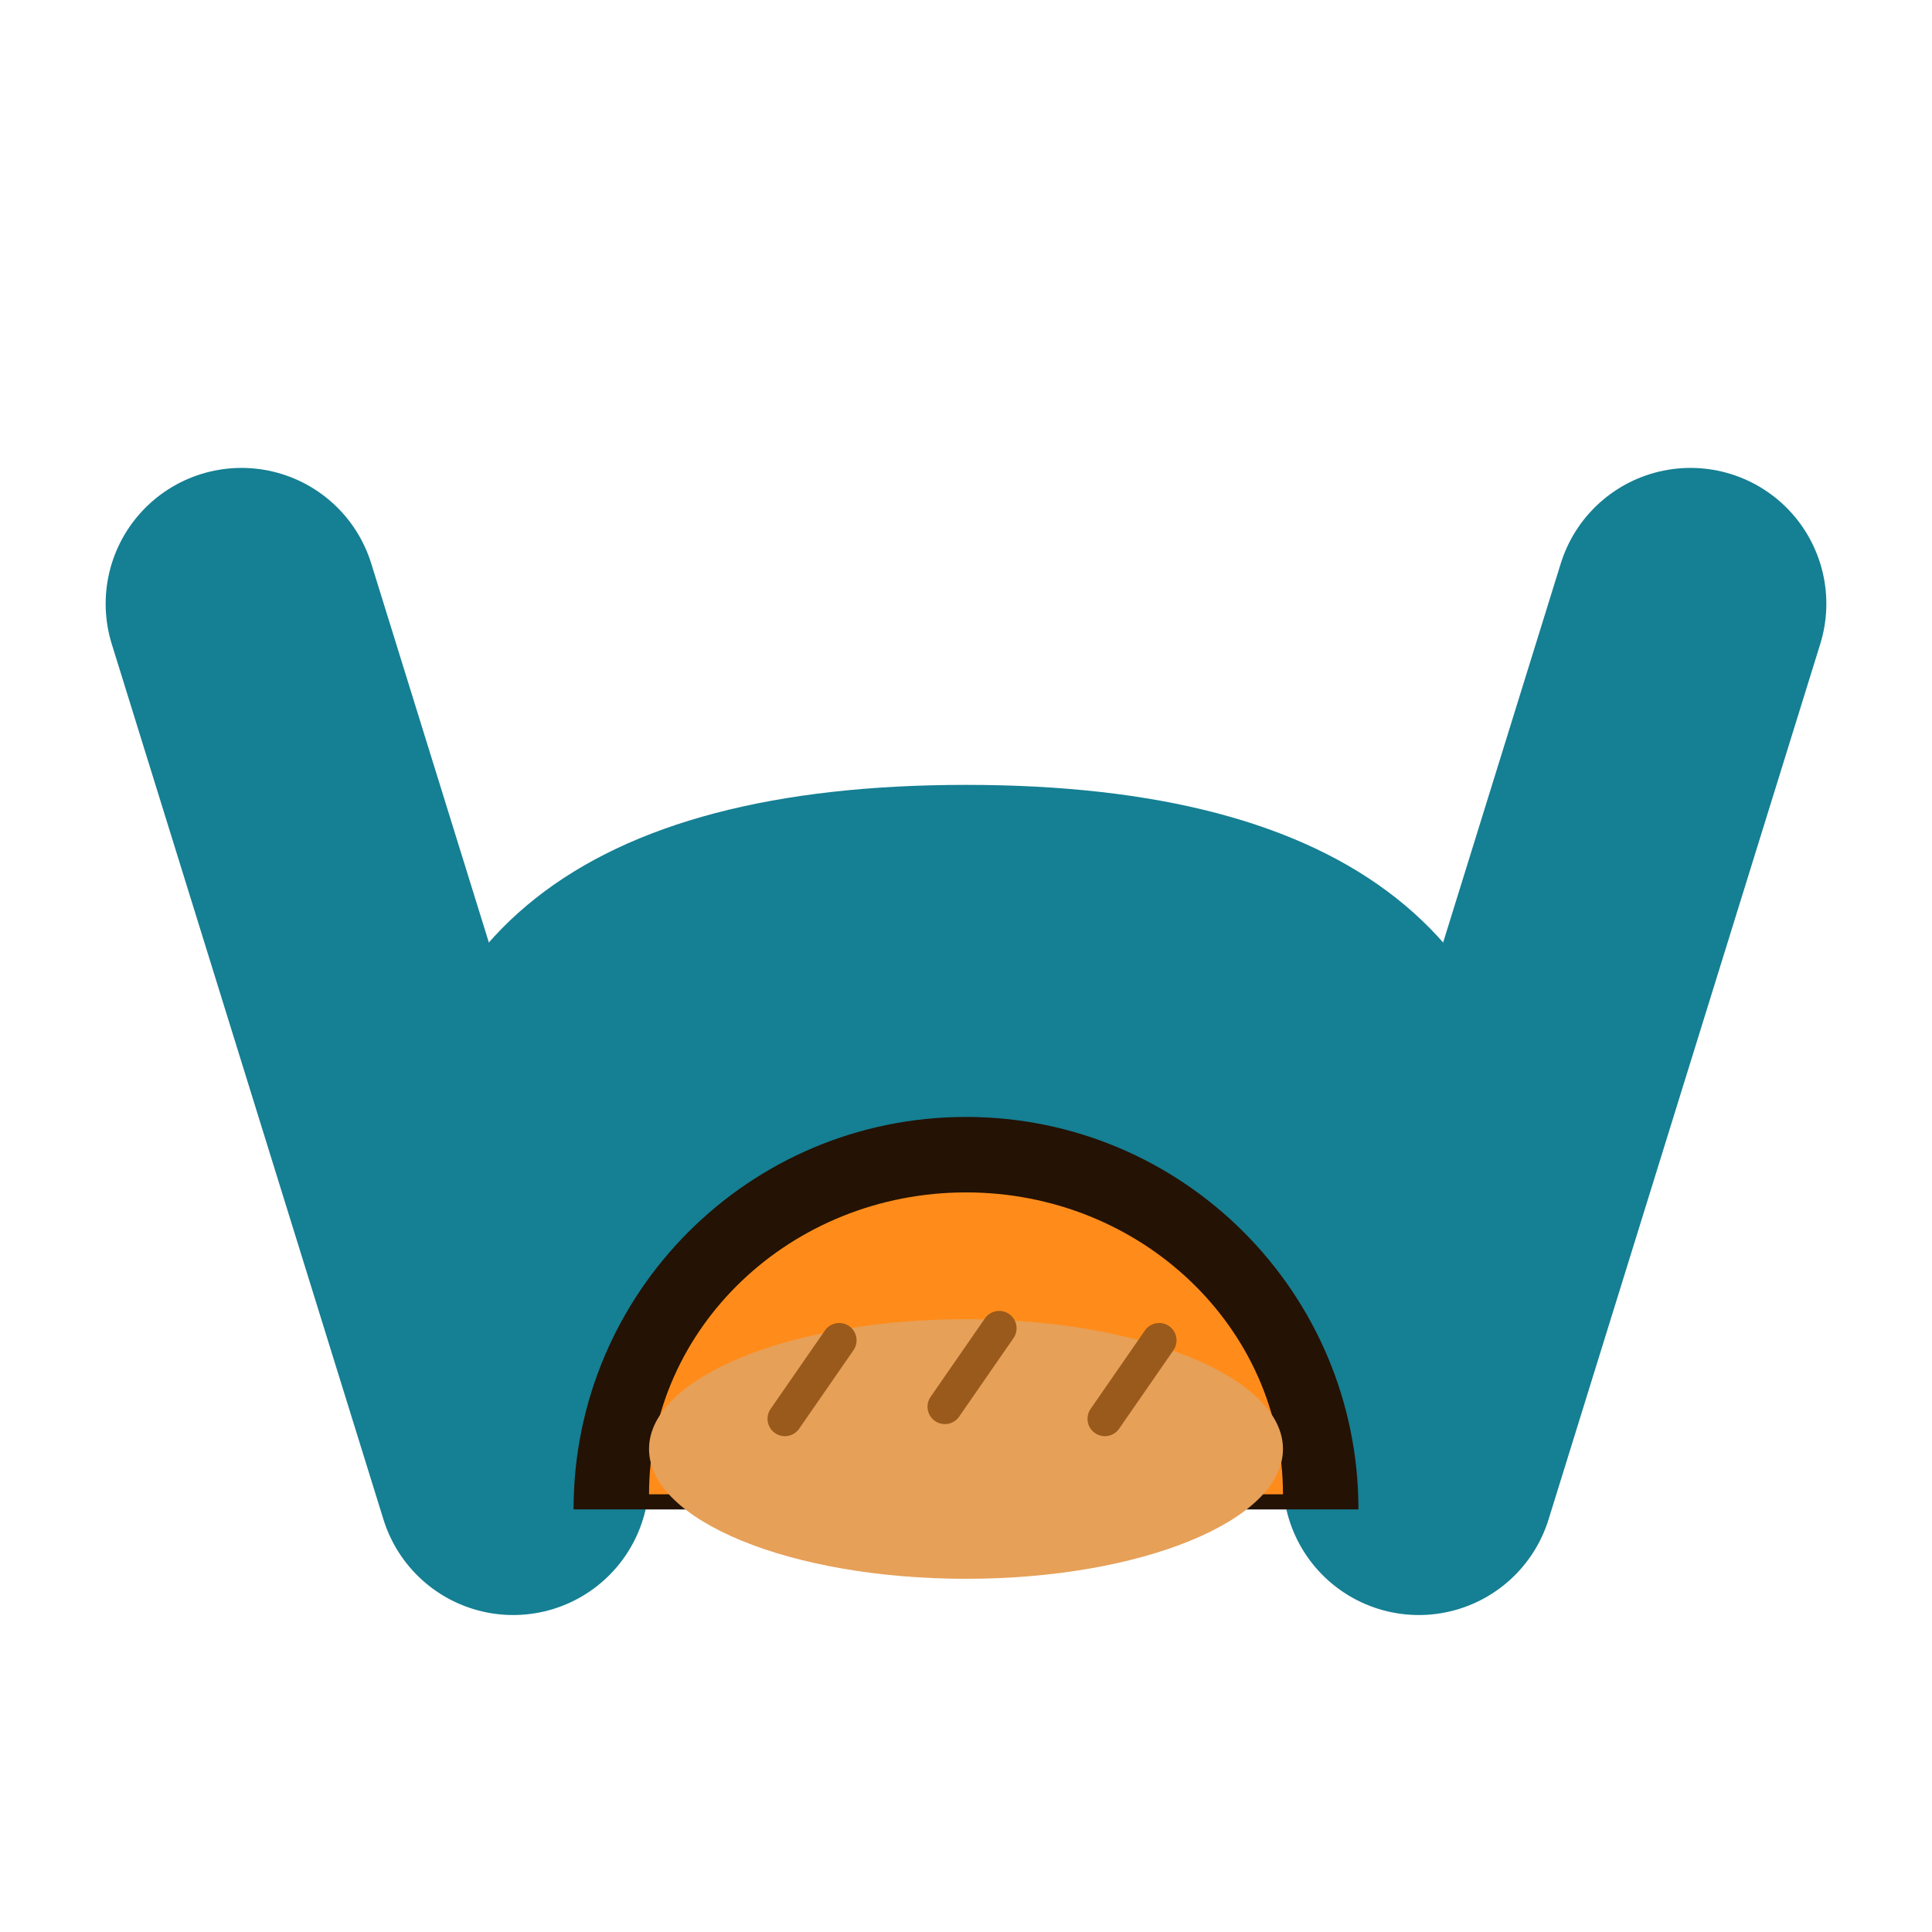
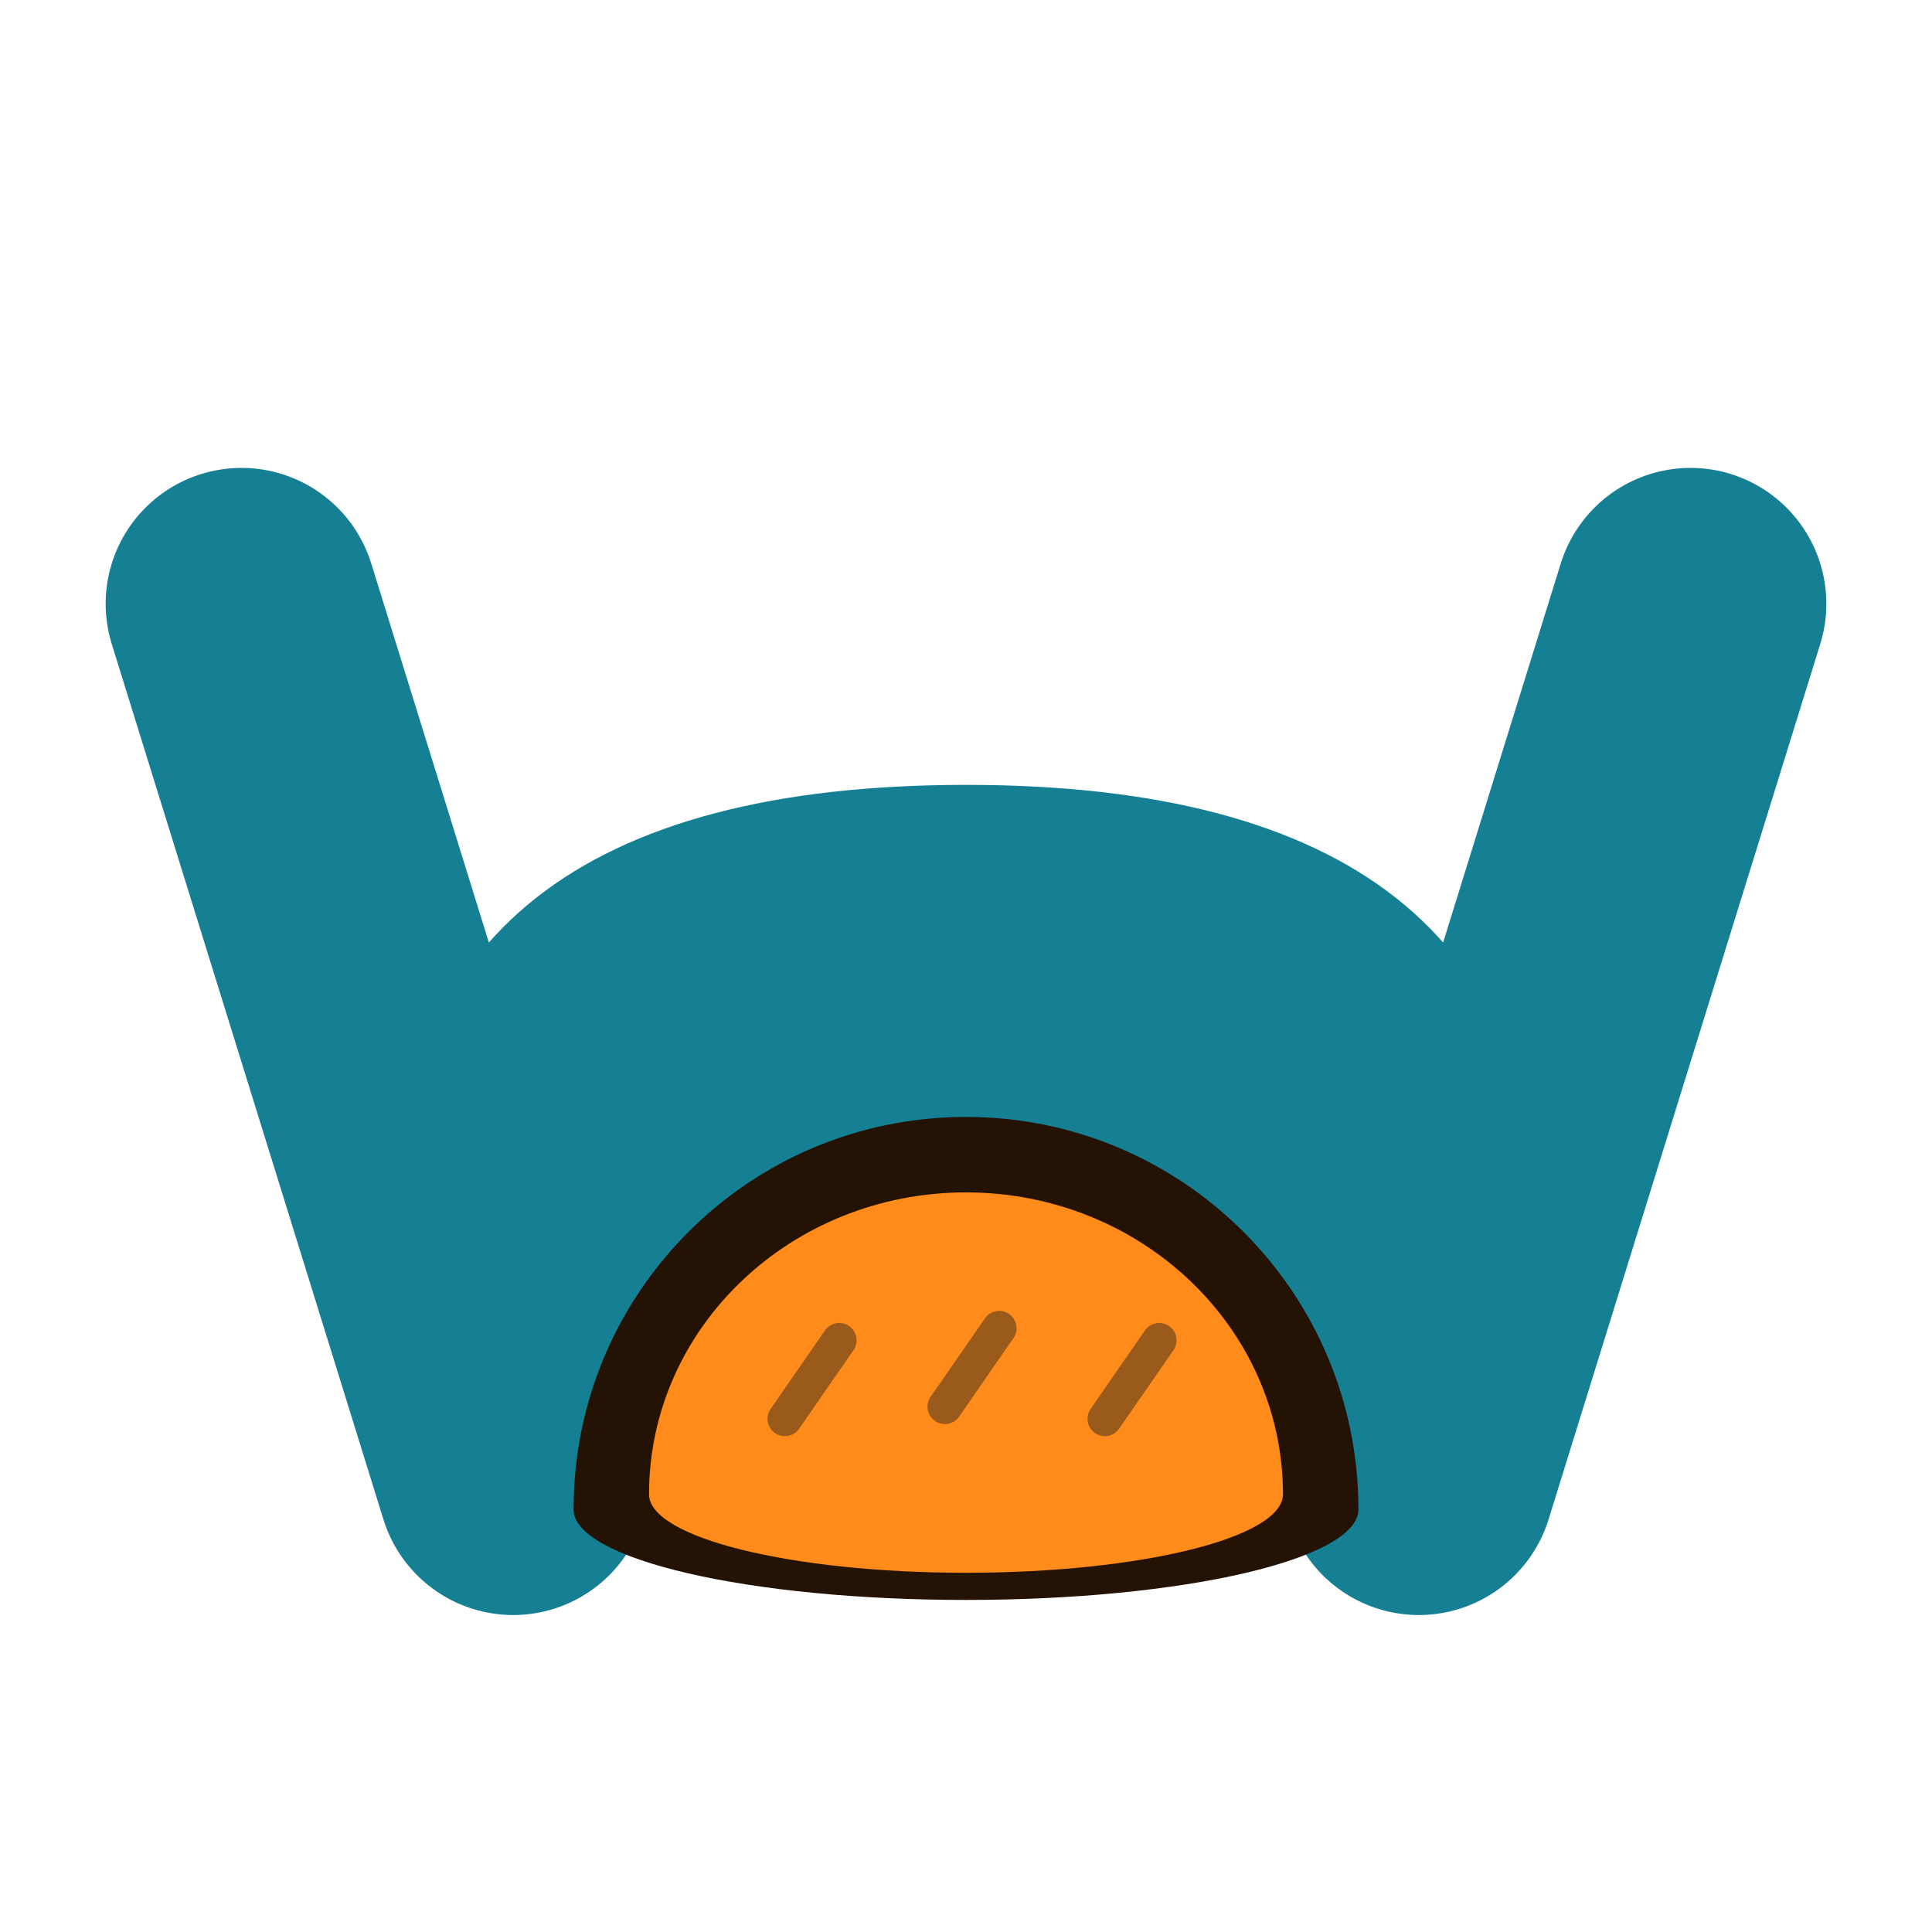
<svg xmlns="http://www.w3.org/2000/svg" viewBox="0 0 64 64">
  <path d="M8 20 L17 49" stroke="#157f93" stroke-width="9" fill="none" stroke-linecap="round" />
  <path d="M56 20 L47 49" stroke="#157f93" stroke-width="9" fill="none" stroke-linecap="round" />
  <path d="M13 50 L13 41 Q13 26 32 26 Q51 26 51 41 L51 50 Z" fill="#157f93" />
-   <path d="M19 50 a13 13 0 0 1 26 0 Z" fill="#241204" />
-   <path d="M21.5 49.5 a10.5 10 0 0 1 21 0 Z" fill="#ff8c1a" />
-   <ellipse cx="32" cy="48" rx="10.5" ry="4.3" fill="#e6a058" />
+   <path d="M19 50 a13 13 0 0 1 26 0 a13 3 0 0 1 -26 0 Z" fill="#241204" />
+   <path d="M21.5 49.5 a10.5 10 0 0 1 21 0 a10.5 2.6 0 0 1 -21 0 Z" fill="#ff8c1a" />
  <path d="M26 47 l1.8 -2.6 M31.3 46.6 l1.8 -2.6 M36.6 47 l1.8 -2.6" stroke="#9a5a1c" stroke-width="1.15" stroke-linecap="round" />
</svg>
